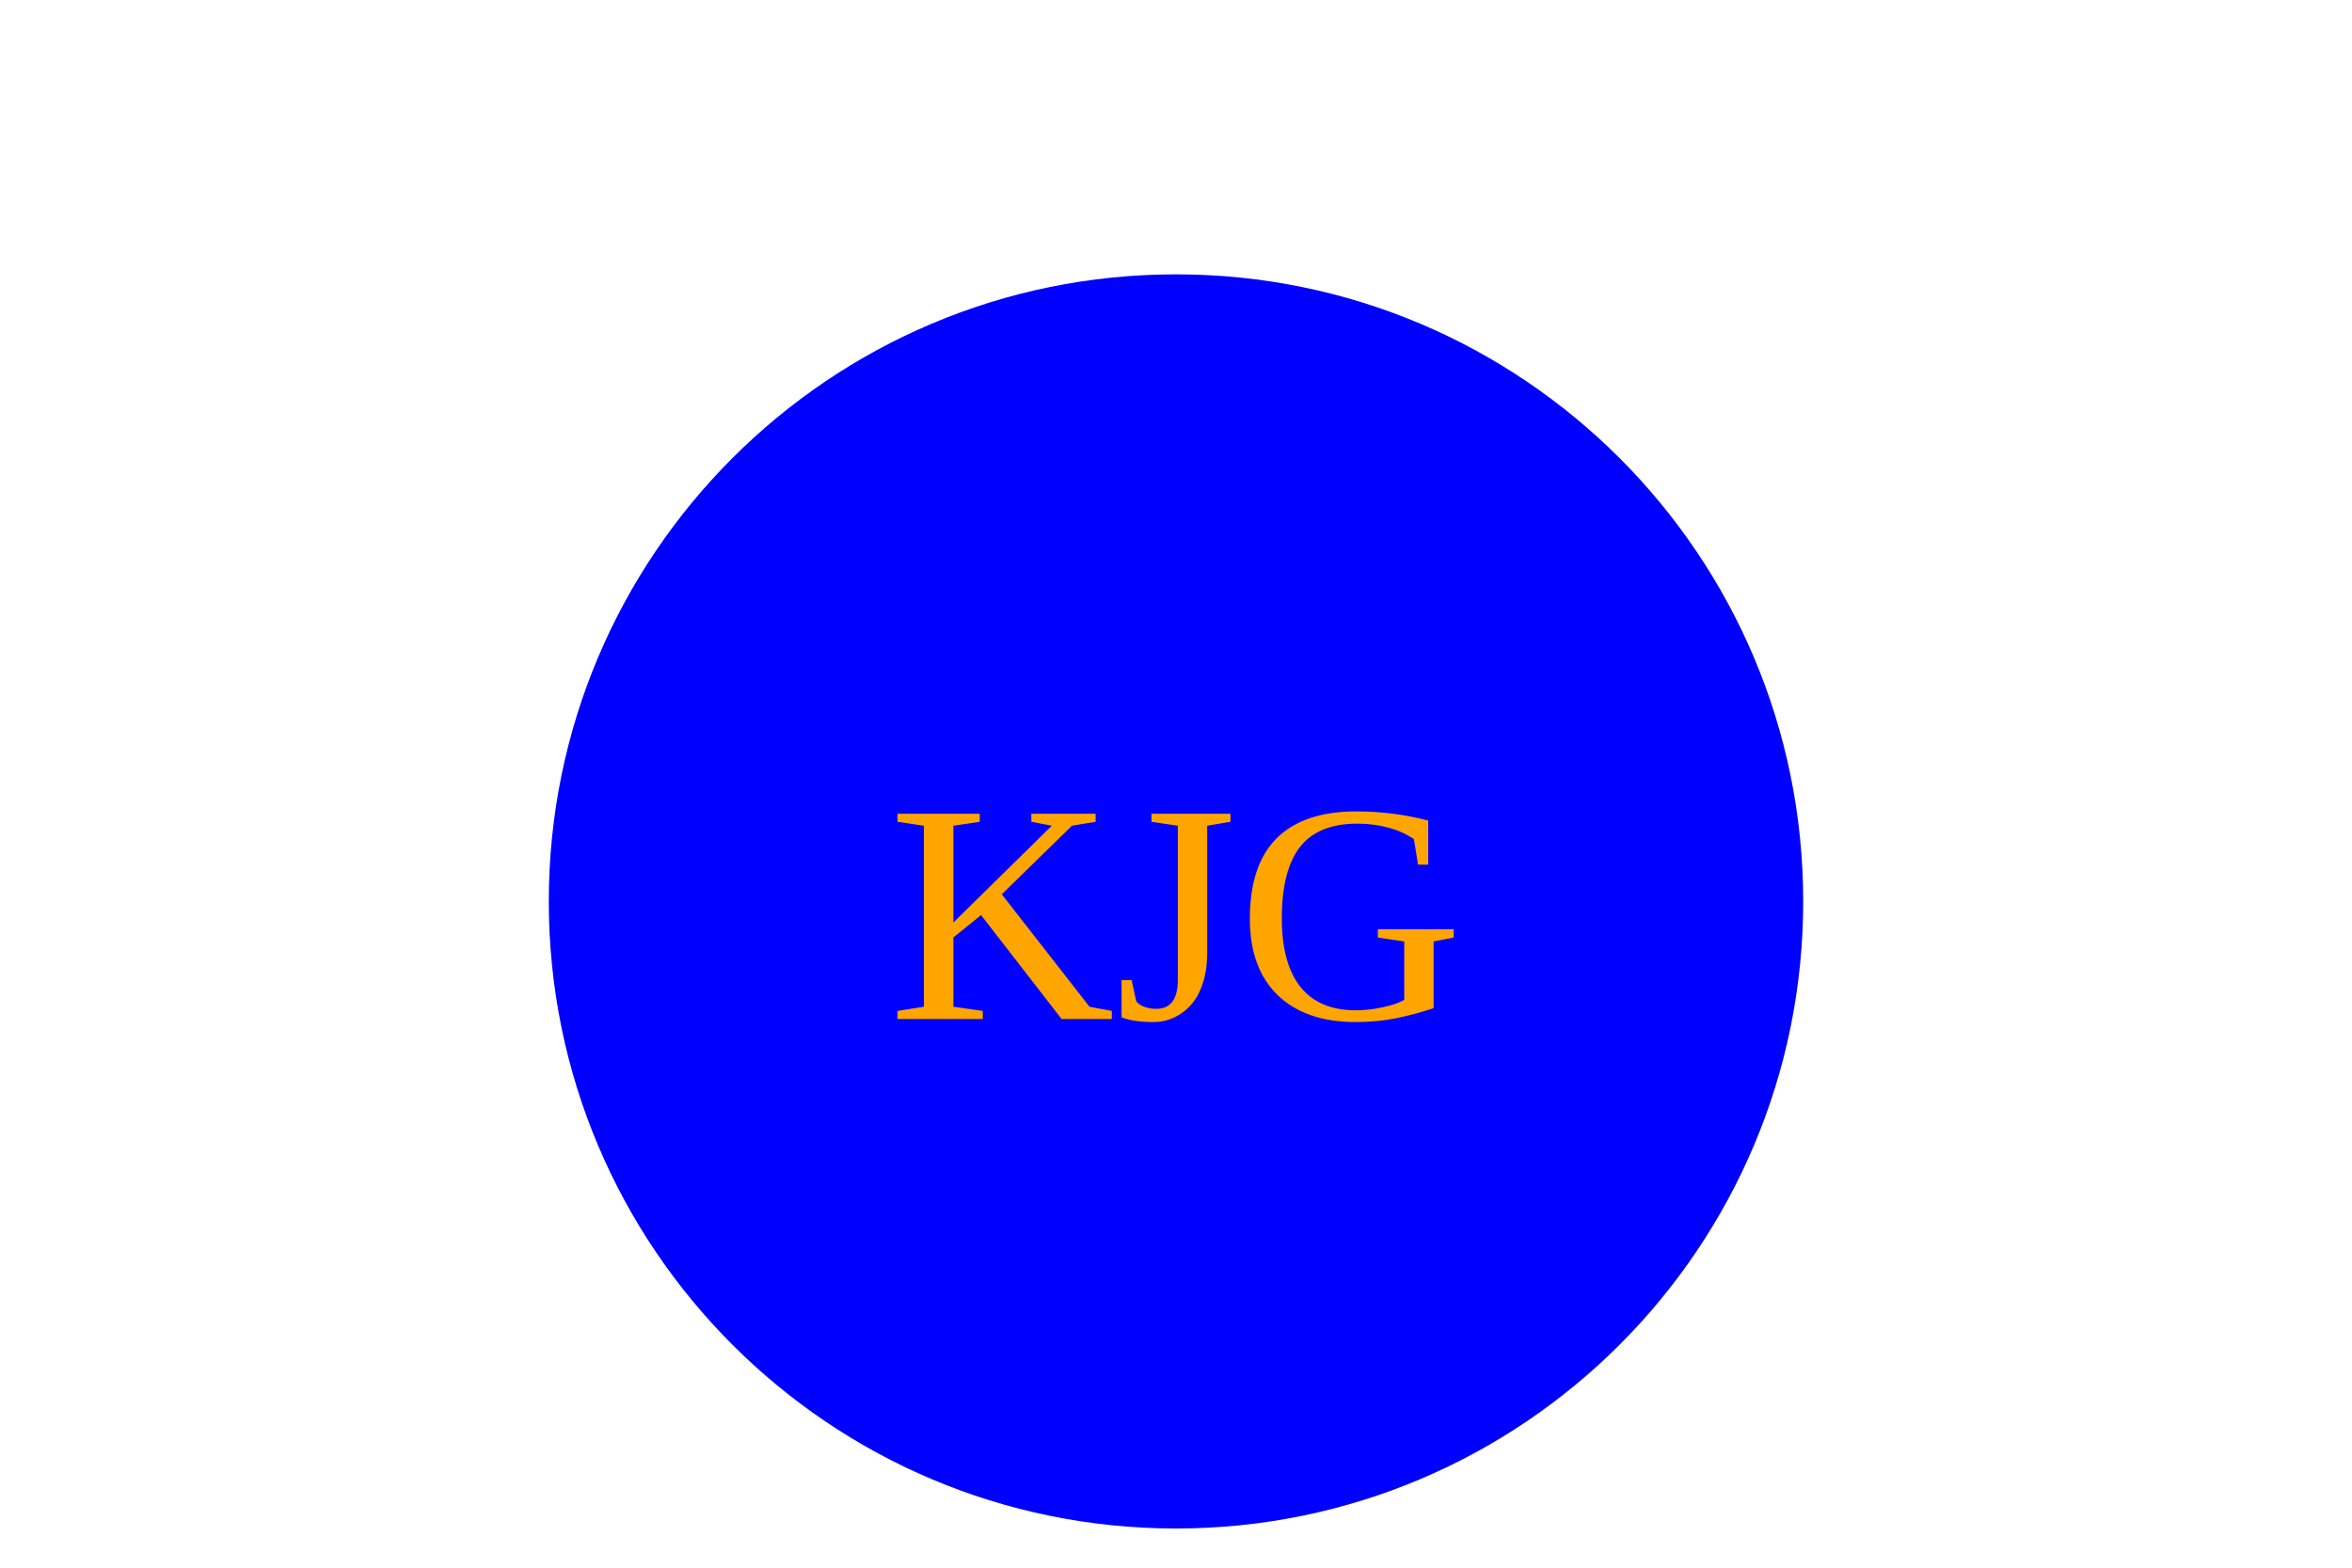
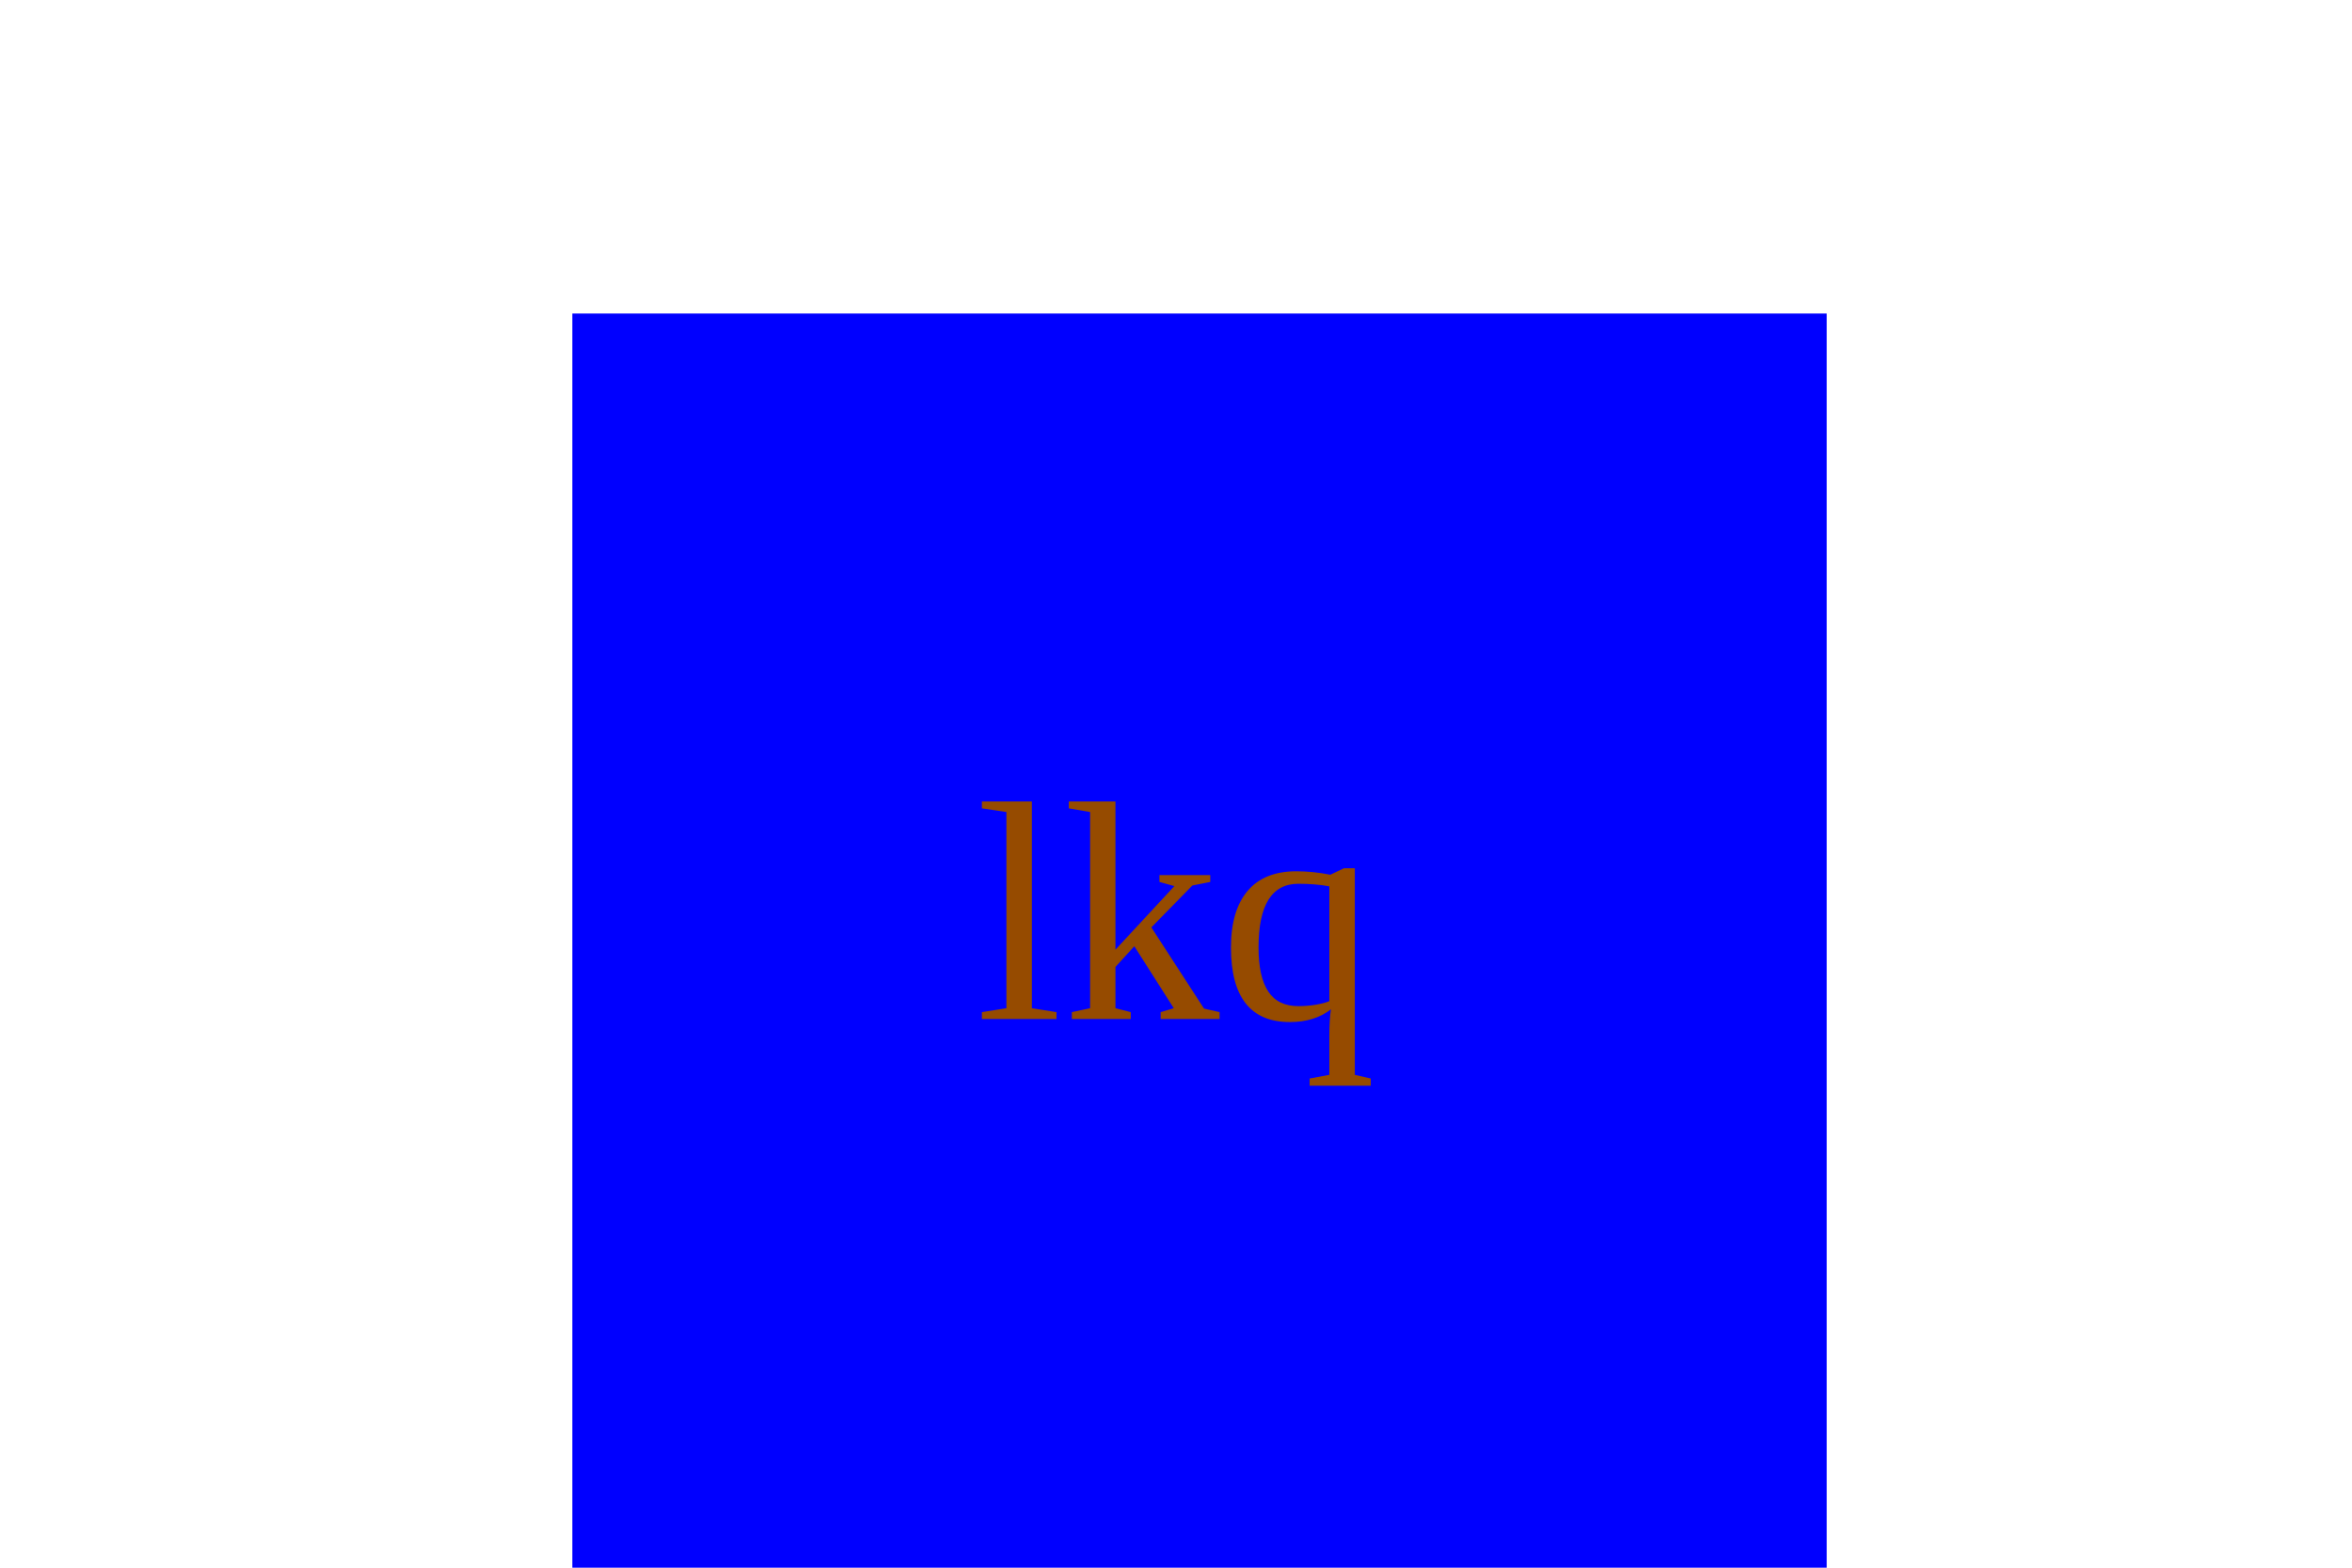
<svg xmlns="http://www.w3.org/2000/svg" version="1.1" width="300" height="200">
-   <circle cx="150" cy="115" r="80" fill="blue" />
-   <text x="150" y="130" text-anchor="middle" font-size="40" fill="#FFA500">KJG</text>
+   <rect x="73" y="40" width="160" height="160" fill="blue" />
+   <text x="150" y="130" text-anchor="middle" font-size="40" fill="#964B00">lkq</text>
</svg>
